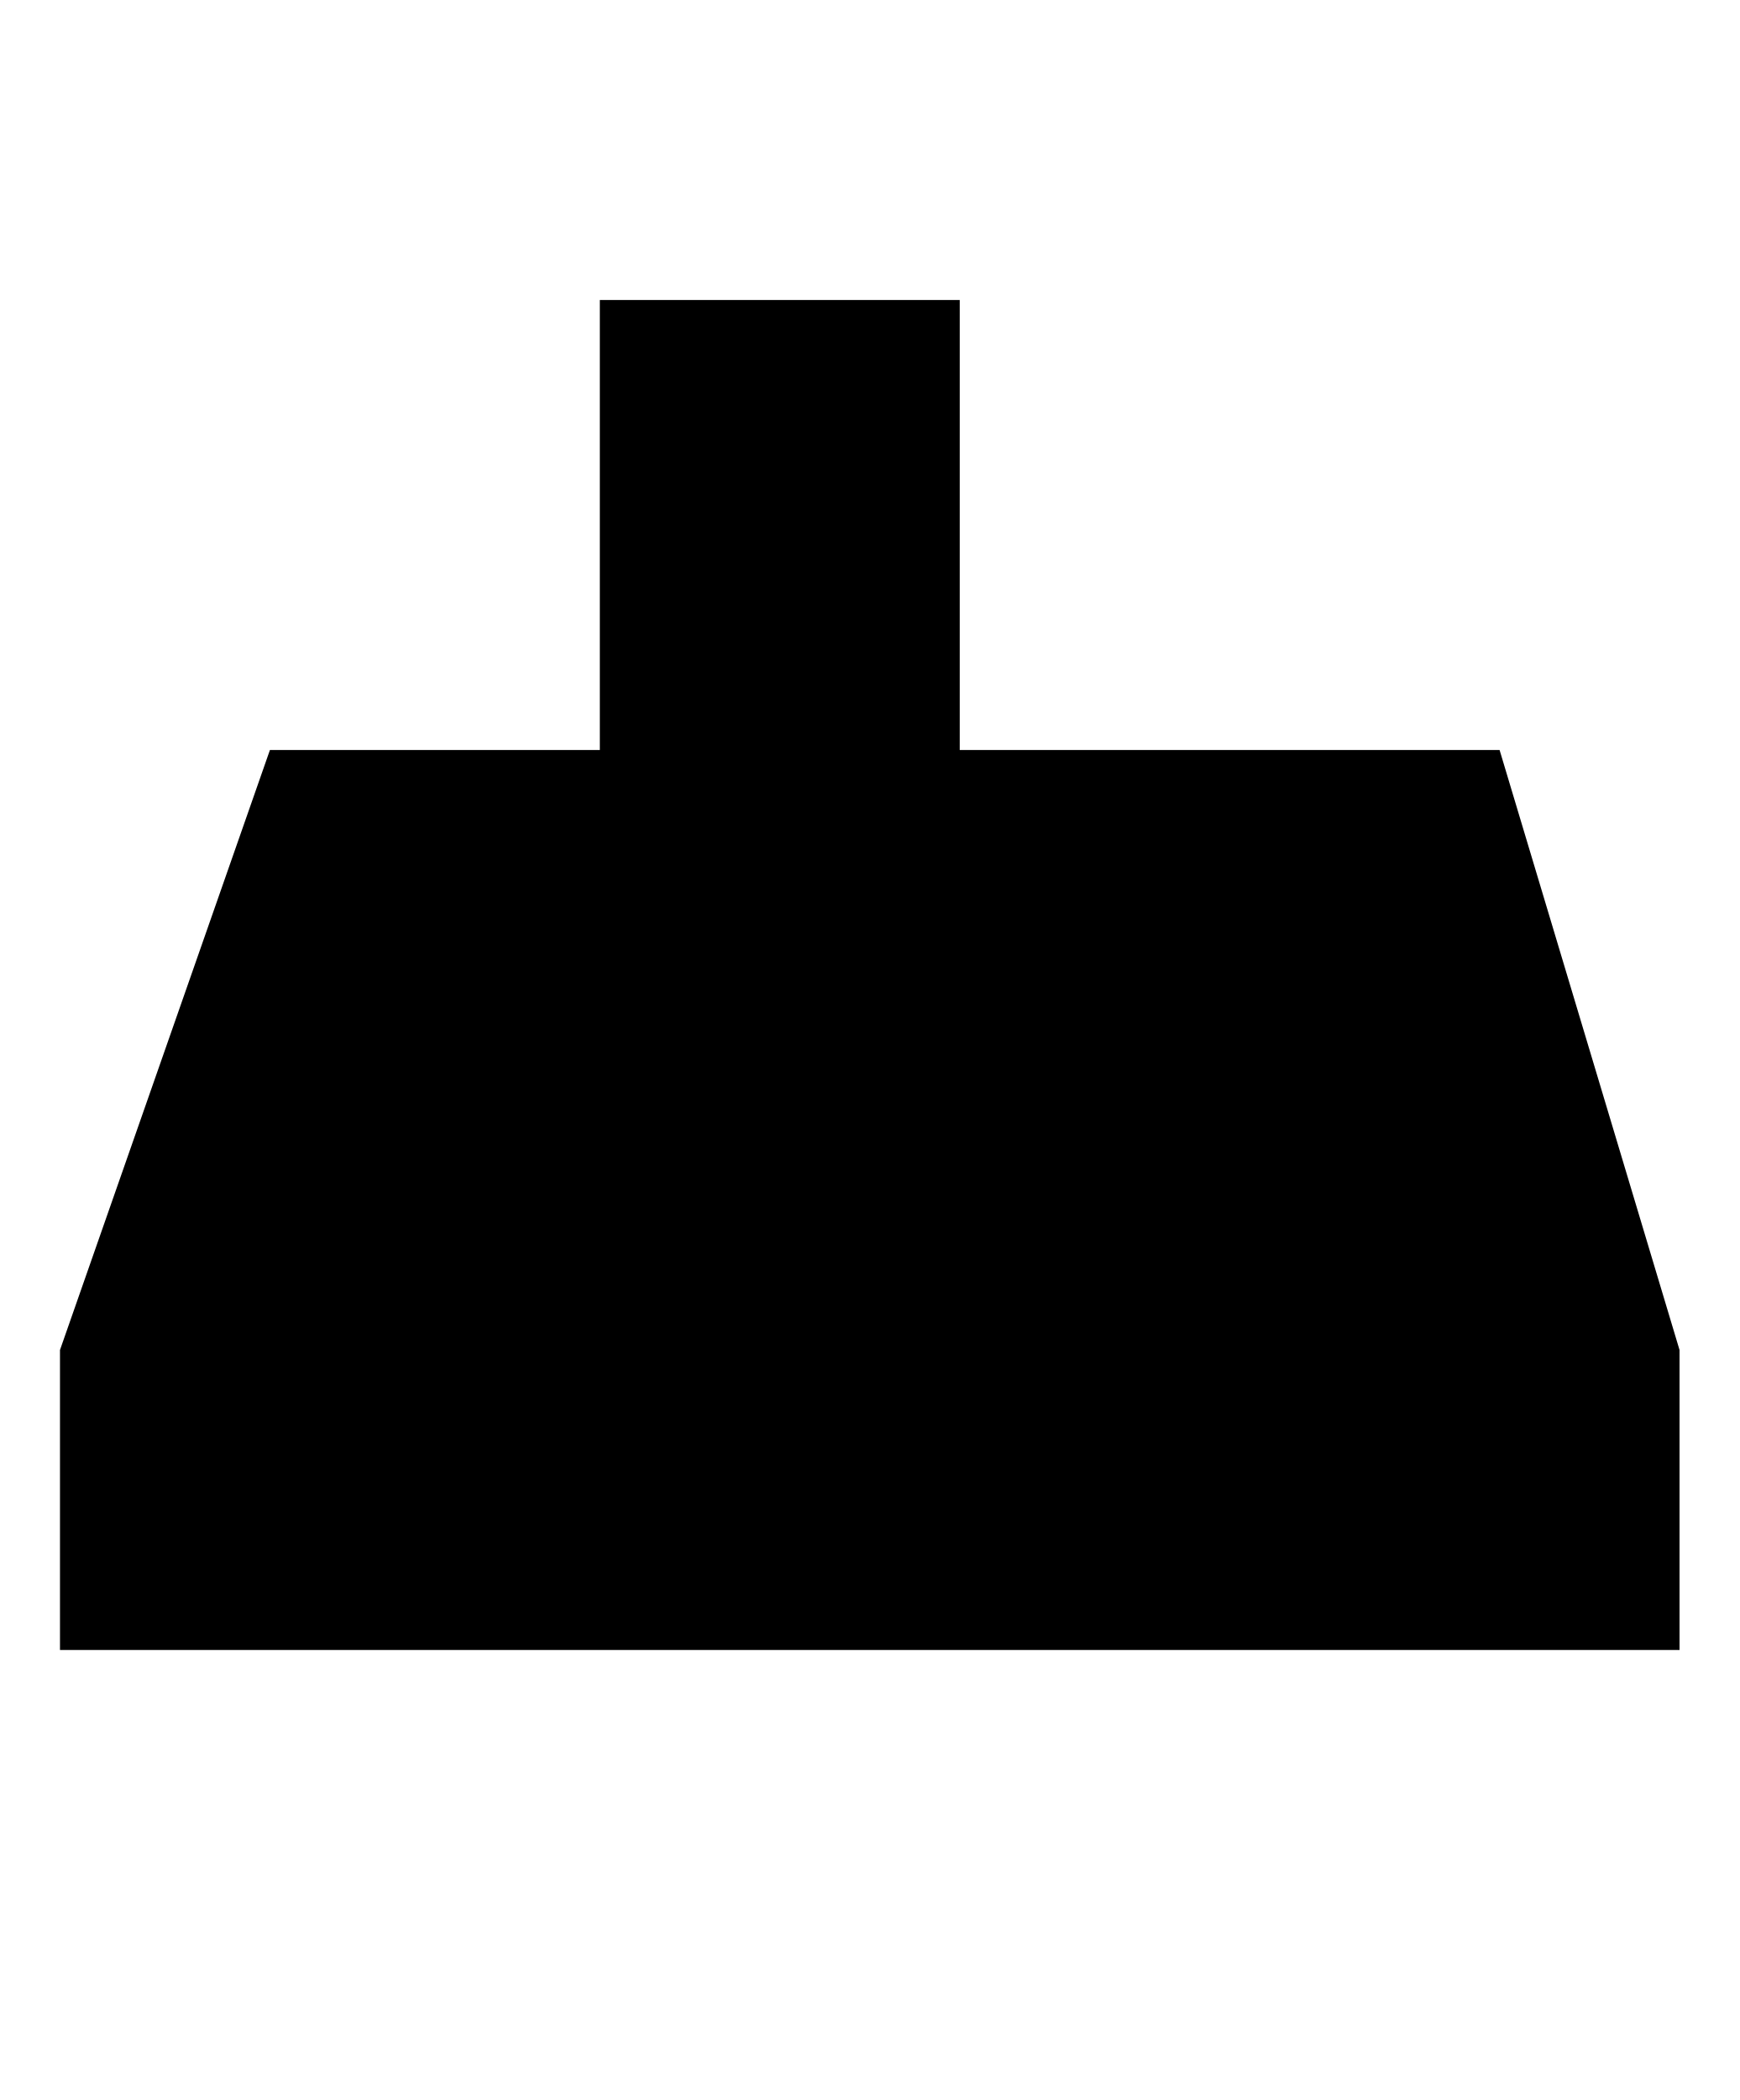
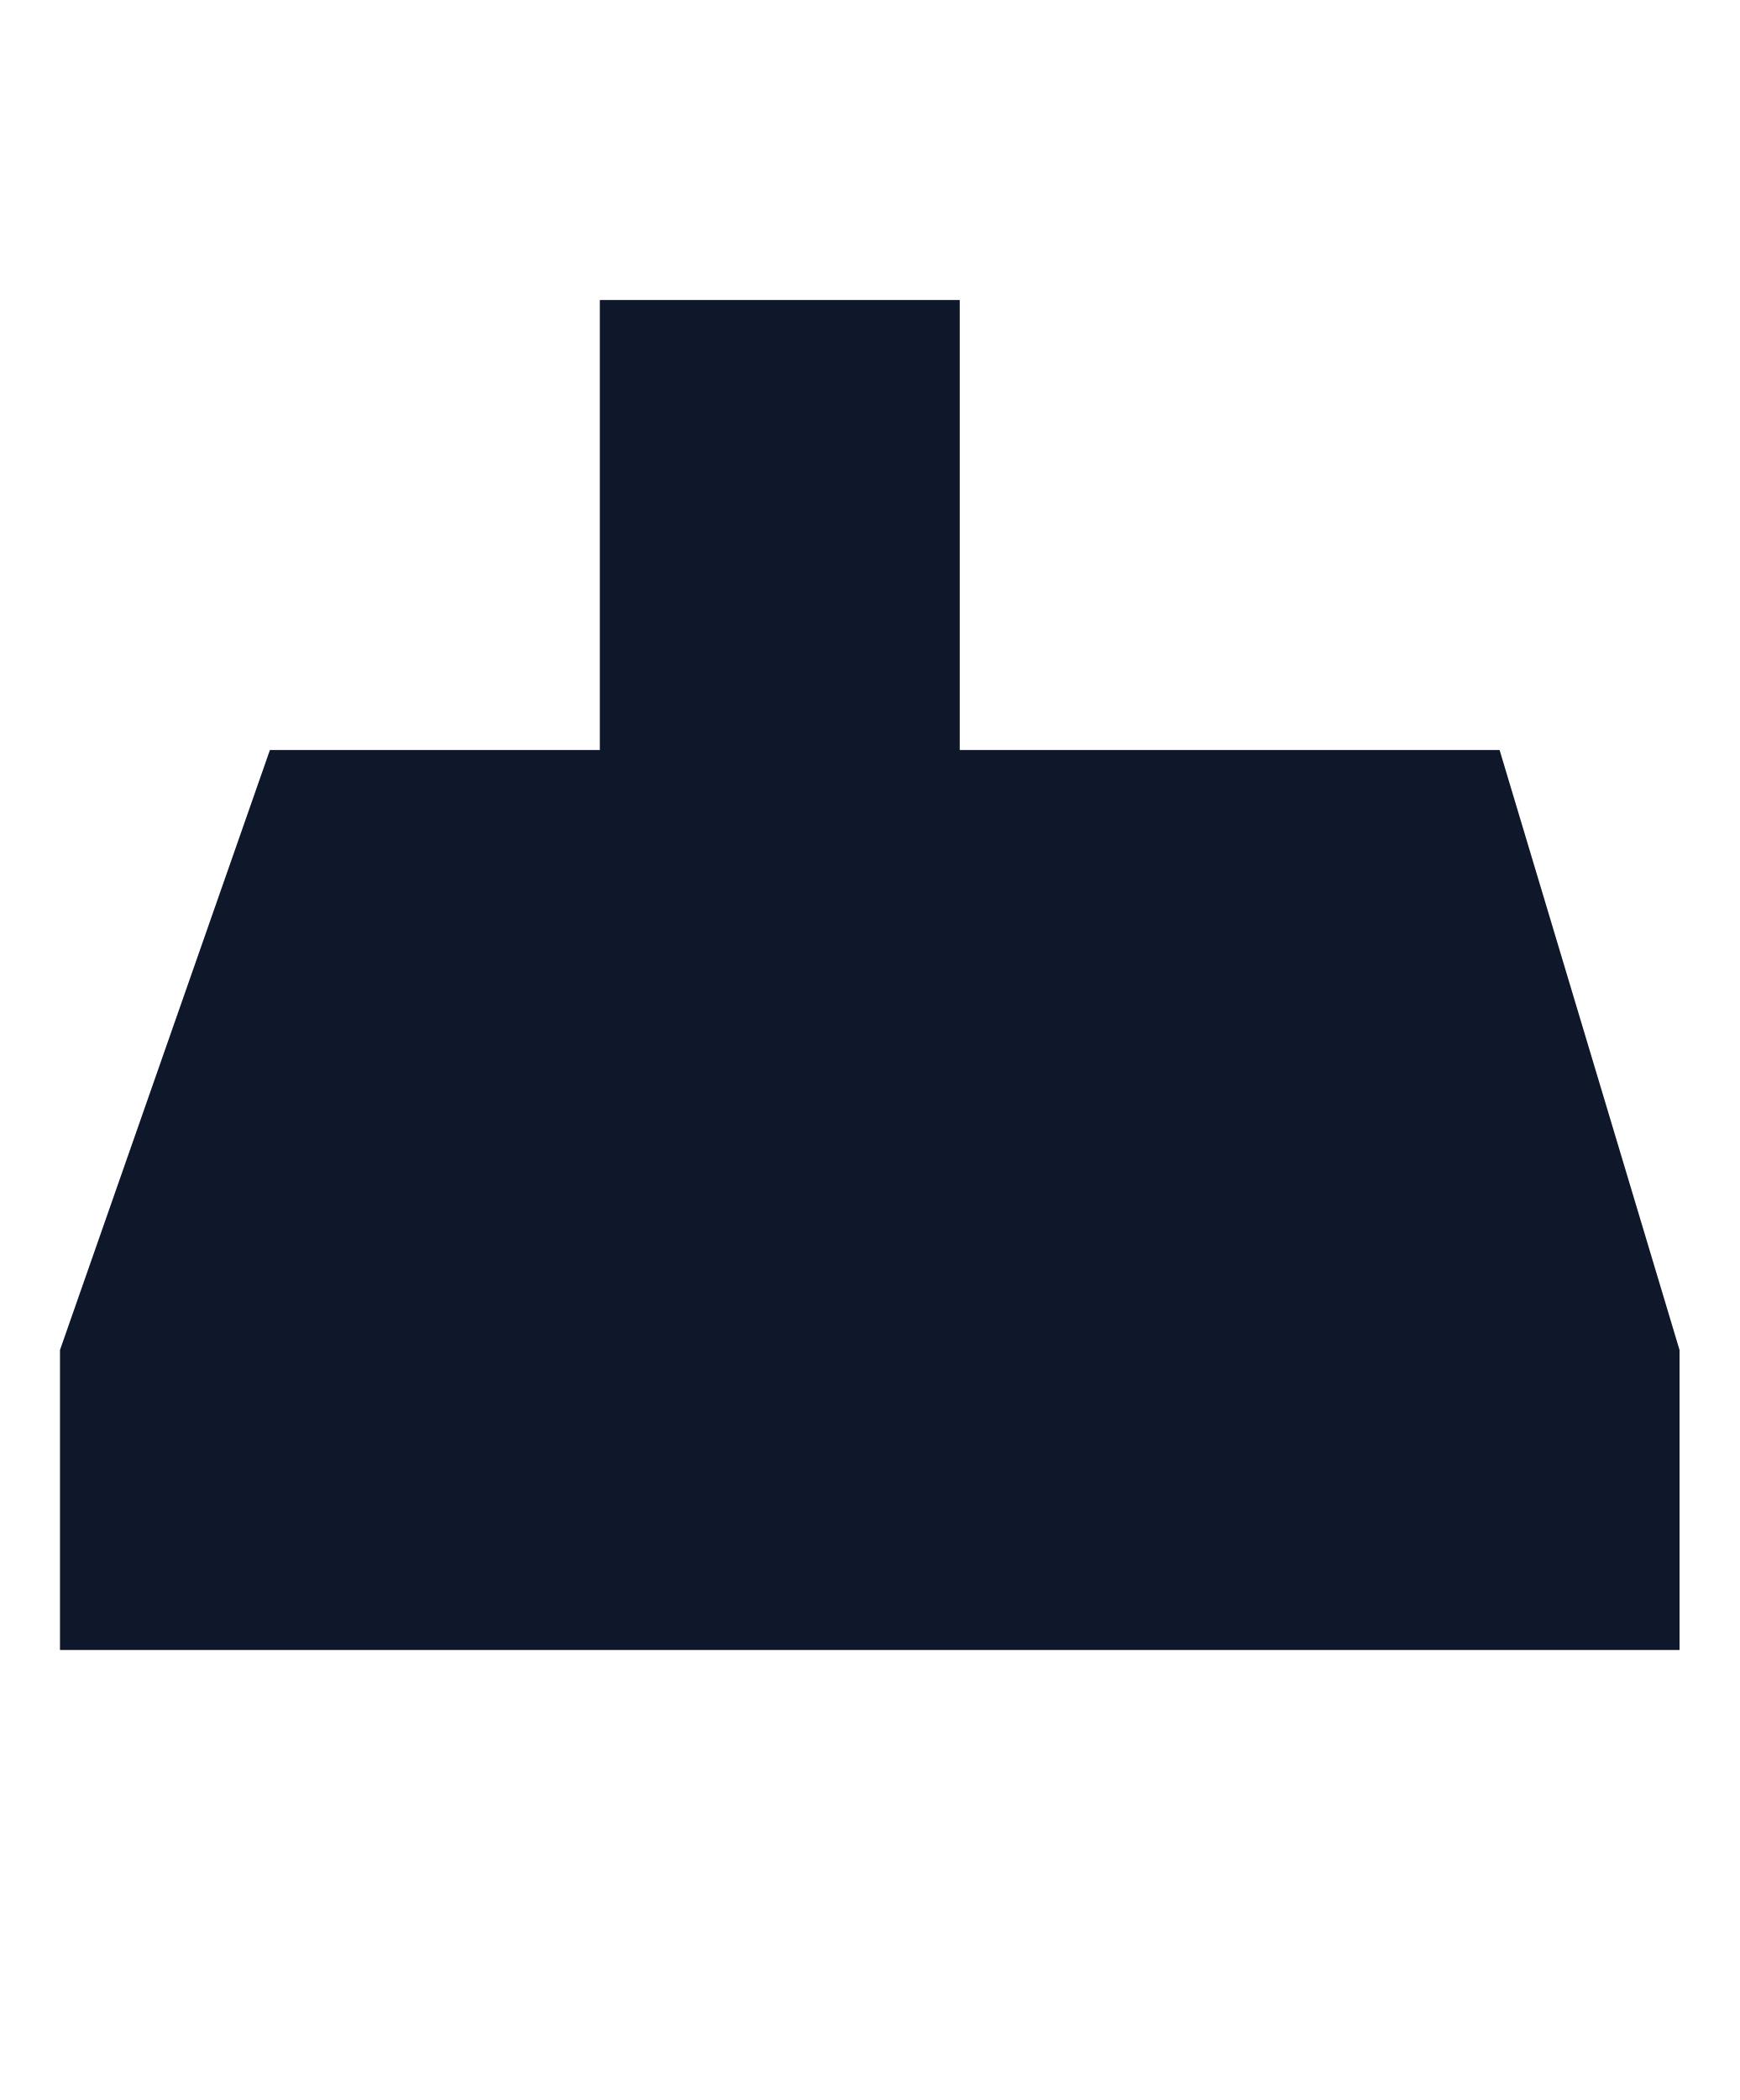
<svg xmlns="http://www.w3.org/2000/svg" viewBox="0 0 58 70" role="img" aria-label="Lindblad Expeditions — effective Antarctic capacity 133 passengers">
-   <path d="M2,55 L2,45 L9,25 L50,25 L56,45 L56,55 Z" fill="currentColor" />
-   <rect x="20" y="10" width="12" height="16" fill="currentColor" />
+   <path d="M2,55 L2,45 L9,25 L50,25 L56,45 L56,55 Z" fill="#0F172A" />
+   <rect x="20" y="10" width="12" height="16" fill="#0F172A" />
</svg>
